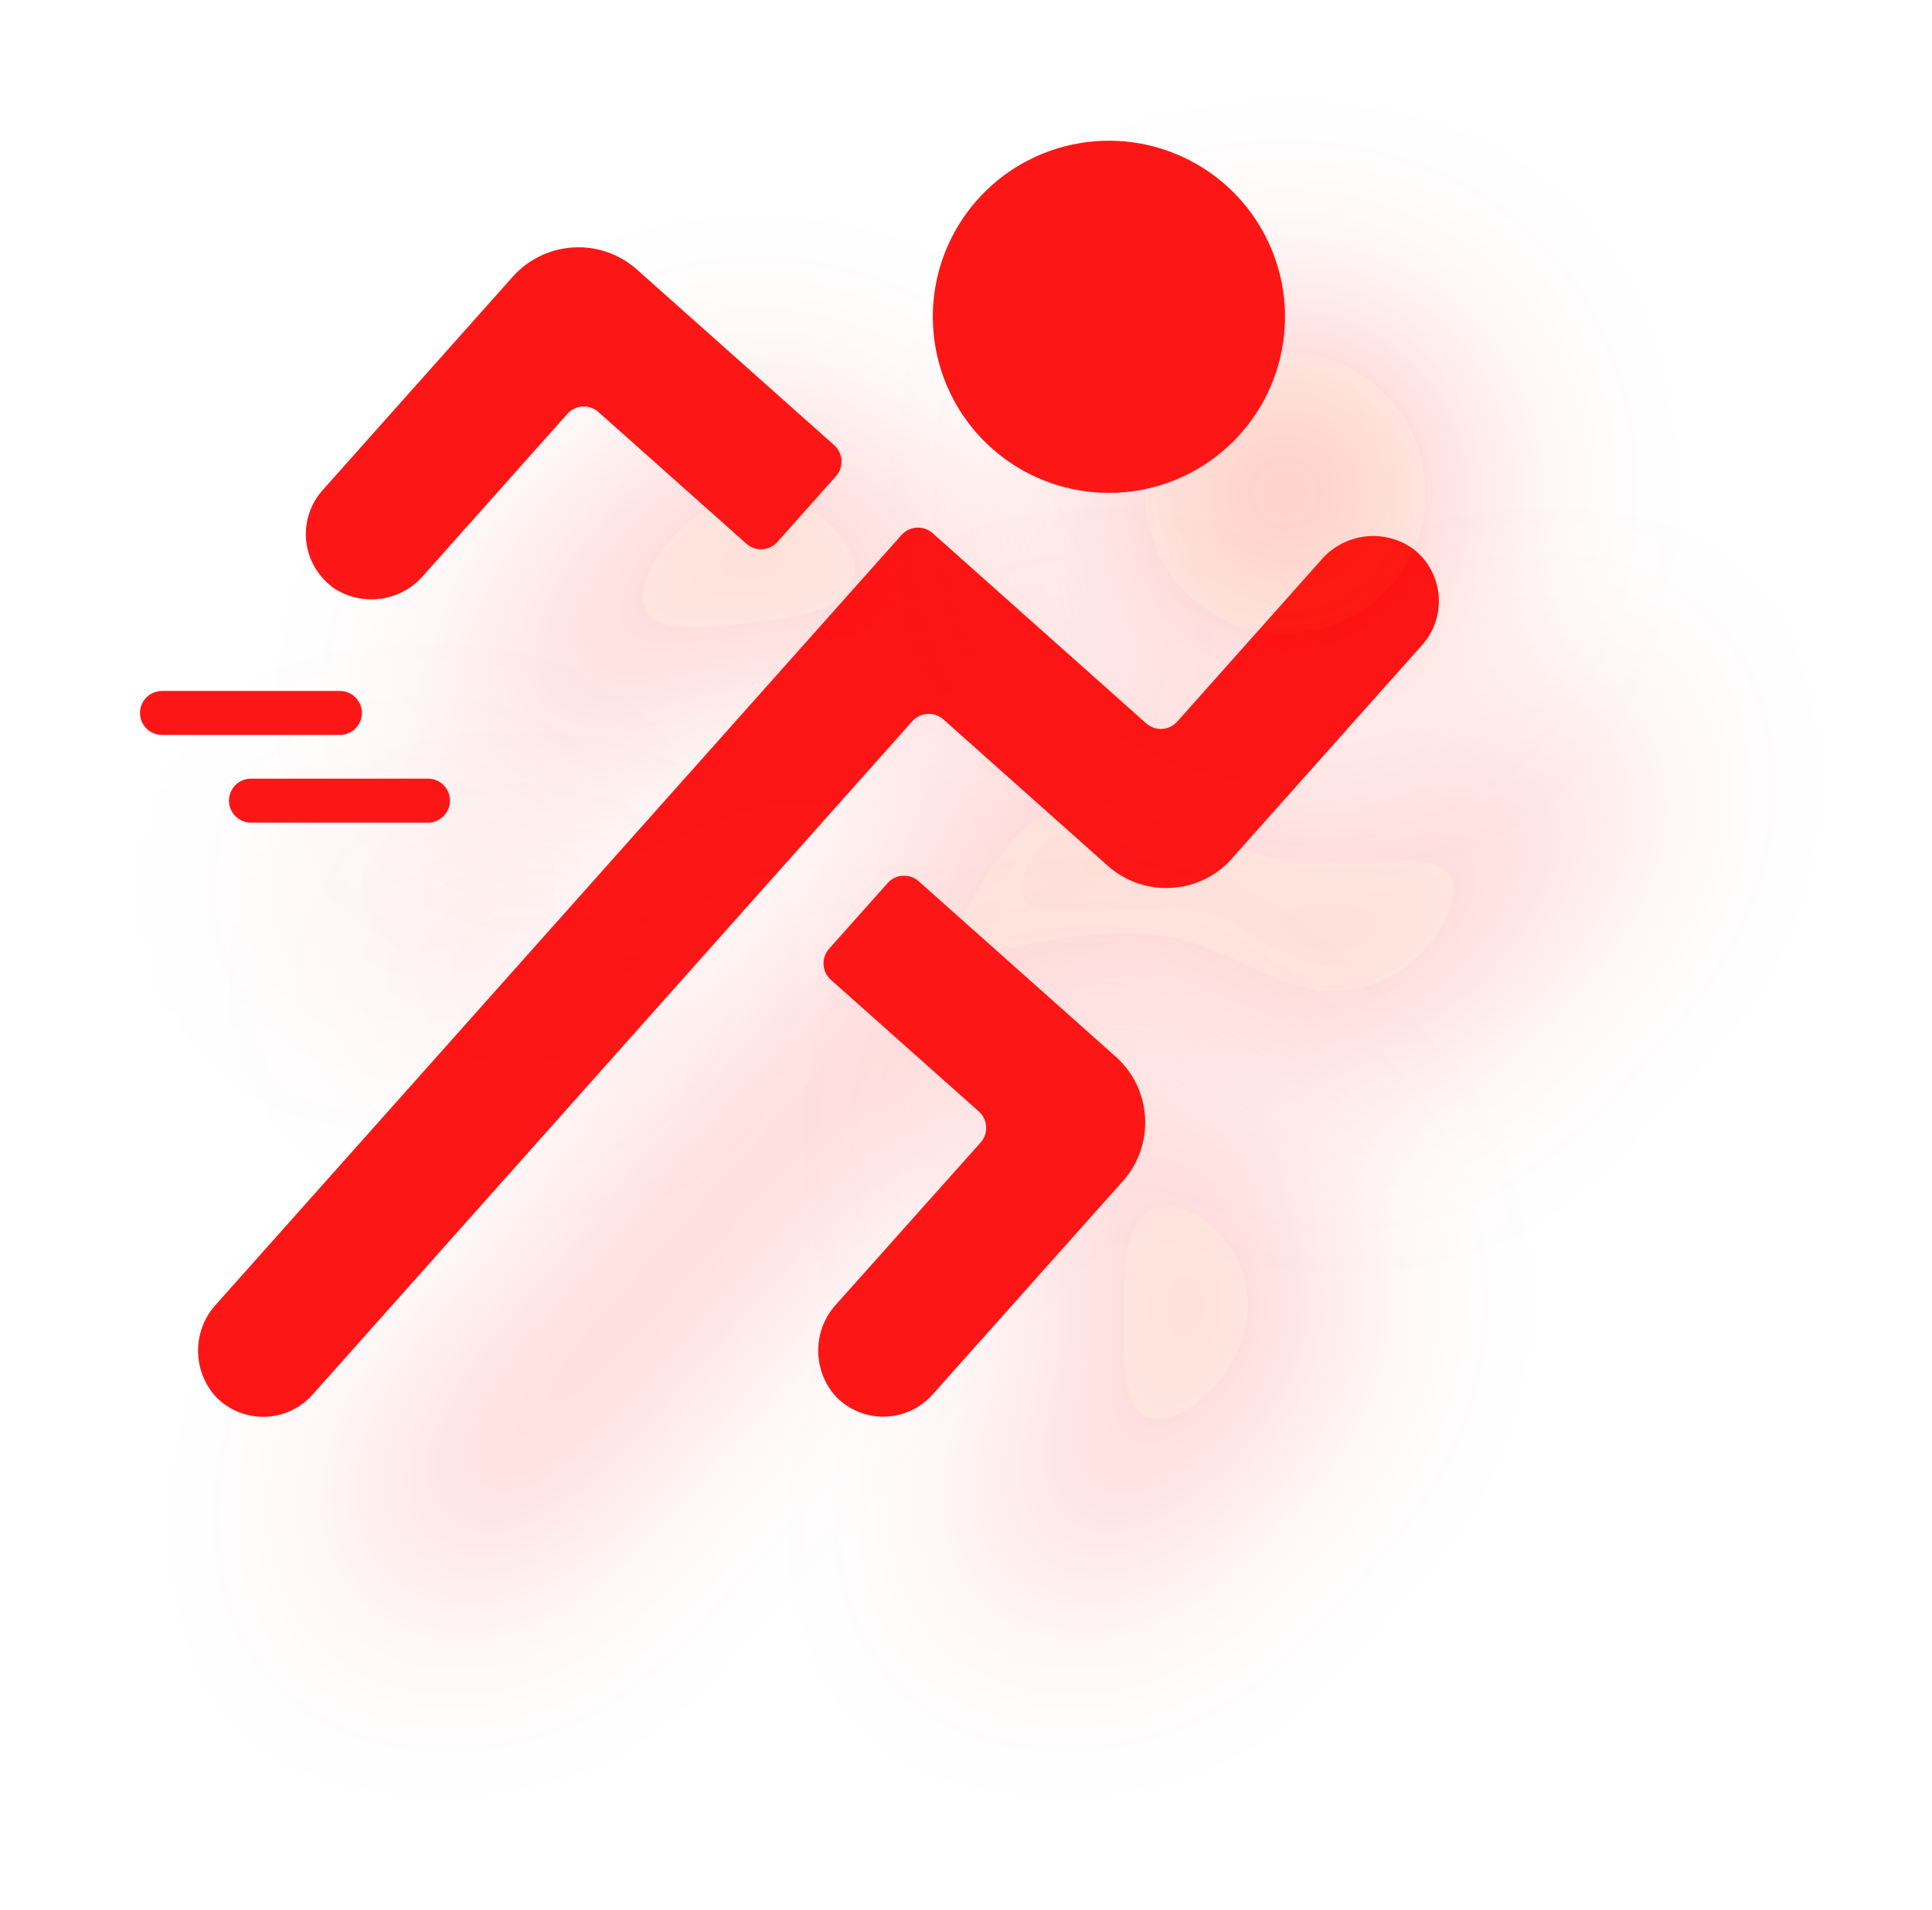
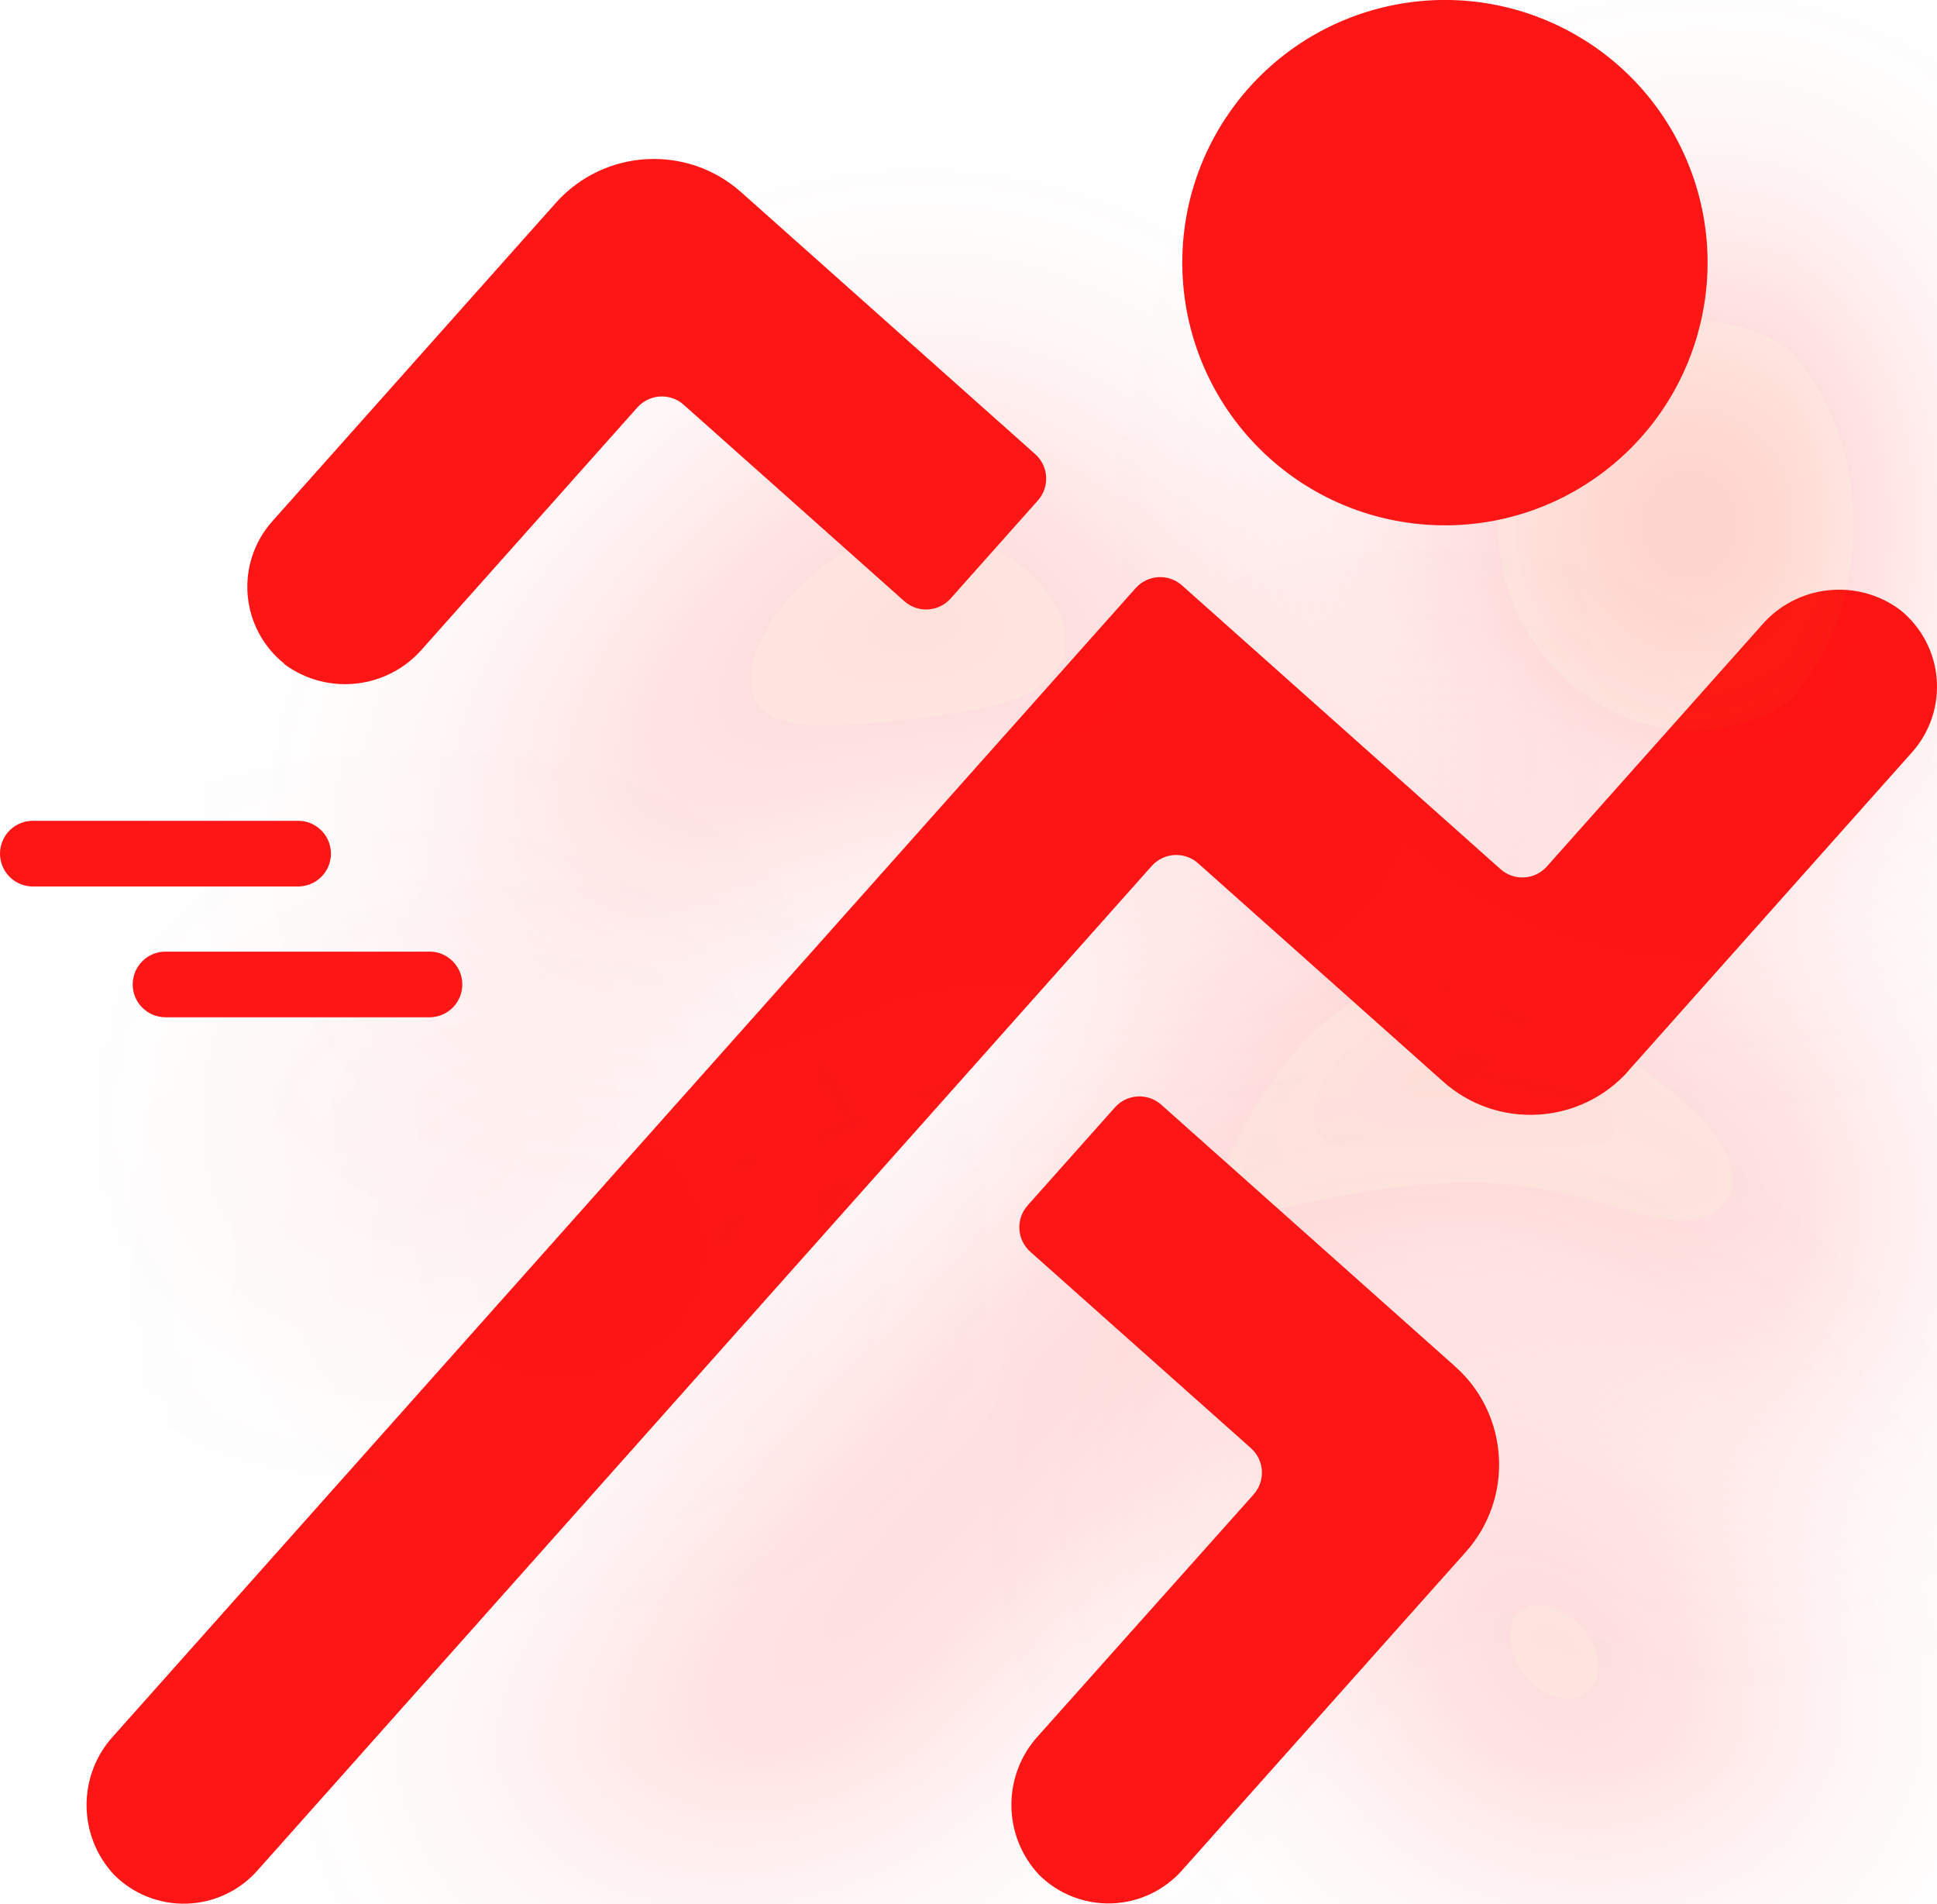
- <svg xmlns="http://www.w3.org/2000/svg" width="54.852" height="54.231" viewBox="0 0 54.852 54.231">
+ <svg xmlns="http://www.w3.org/2000/svg" viewBox="316.146 103.397 36.877 36.237">
  <defs>
    <filter id="Path_188" x="1.624" y="10.976" width="53.228" height="43.254" filterUnits="userSpaceOnUse">
      <feOffset dx="5" dy="5" input="SourceAlpha" />
      <feGaussianBlur stdDeviation="3" result="blur" />
      <feFlood flood-color="#fd1812" flood-opacity="0.251" />
      <feComposite operator="in" in2="blur" />
      <feComposite in="SourceGraphic" />
    </filter>
    <filter id="Path_189" x="4.681" y="3.023" width="33.209" height="27.995" filterUnits="userSpaceOnUse">
      <feOffset dx="5" dy="5" input="SourceAlpha" />
      <feGaussianBlur stdDeviation="3" result="blur-2" />
      <feFlood flood-color="#fd1812" flood-opacity="0.251" />
      <feComposite operator="in" in2="blur-2" />
      <feComposite in="SourceGraphic" />
    </filter>
    <filter id="Path_190" x="19.226" y="20.87" width="27.284" height="33.362" filterUnits="userSpaceOnUse">
      <feOffset dx="5" dy="5" input="SourceAlpha" />
      <feGaussianBlur stdDeviation="3" result="blur-3" />
      <feFlood flood-color="#fd1812" flood-opacity="0.251" />
      <feComposite operator="in" in2="blur-3" />
      <feComposite in="SourceGraphic" />
    </filter>
    <filter id="Path_191" x="22.486" y="0" width="27.994" height="27.994" filterUnits="userSpaceOnUse">
      <feOffset dx="5" dy="5" input="SourceAlpha" />
      <feGaussianBlur stdDeviation="3" result="blur-4" />
      <feFlood flood-color="#fd1812" flood-opacity="0.251" />
      <feComposite operator="in" in2="blur-4" />
      <feComposite in="SourceGraphic" />
    </filter>
    <filter id="Path_192" x="0" y="15.615" width="24.246" height="19.249" filterUnits="userSpaceOnUse">
      <feOffset dx="5" dy="5" input="SourceAlpha" />
      <feGaussianBlur stdDeviation="3" result="blur-5" />
      <feFlood flood-color="#fd1812" flood-opacity="0.251" />
      <feComposite operator="in" in2="blur-5" />
      <feComposite in="SourceGraphic" />
    </filter>
    <filter id="Path_193" x="2.498" y="18.114" width="24.246" height="19.25" filterUnits="userSpaceOnUse">
      <feOffset dx="5" dy="5" input="SourceAlpha" />
      <feGaussianBlur stdDeviation="3" result="blur-6" />
      <feFlood flood-color="#fd1812" flood-opacity="0.251" />
      <feComposite operator="in" in2="blur-6" />
      <feComposite in="SourceGraphic" />
    </filter>
  </defs>
-   <g id="speed" transform="translate(4 4)">
+   <g id="speed" transform="matrix(1, 0, 0, 1, 316.1713, 103.4005)">
    <g transform="matrix(1, 0, 0, 1, -4, -4)" filter="url(#Path_188)">
      <path id="Path_188-2" data-name="Path 188" d="M51.916,161.889l.831-.933,4.57-5.131a1.874,1.874,0,0,0-.23-2.711,1.946,1.946,0,0,0-2.639.3L50.364,158a.624.624,0,0,1-.882.051l-3.732-3.324-2.332-2.077a.625.625,0,0,0-.882.051l-2.077,2.332L23.082,174.542a1.946,1.946,0,0,0,.009,2.656,1.874,1.874,0,0,0,2.72-.081L42.842,157.99a.625.625,0,0,1,.882-.051l3.732,3.324.933.831a2.5,2.5,0,0,0,3.527-.2Zm0,0" transform="translate(-16.94 -137.51)" fill="#fd1812" />
    </g>
    <g transform="matrix(1, 0, 0, 1, -4, -4)" filter="url(#Path_189)">
      <path id="Path_189-2" data-name="Path 189" d="M65.736,51.617a1.946,1.946,0,0,0,2.639-.3l4.084-4.585a.625.625,0,0,1,.882-.051l4.2,3.739a.625.625,0,0,0,.882-.051l1.661-1.866a.625.625,0,0,0-.051-.882l-4.664-4.154-.933-.831a2.5,2.5,0,0,0-3.527.2l-.831.933-4.57,5.131a1.874,1.874,0,0,0,.23,2.711Zm0,0" transform="translate(-56.35 -34.98)" fill="#fd1812" />
    </g>
    <g transform="matrix(1, 0, 0, 1, -4, -4)" filter="url(#Path_190)">
      <path id="Path_190-2" data-name="Path 190" d="M267.629,302.109a1.946,1.946,0,0,0,.009,2.656,1.873,1.873,0,0,0,2.719-.085l4.573-5.13.831-.932a2.5,2.5,0,0,0-.2-3.528l-.933-.831-4.665-4.154a.624.624,0,0,0-.882.051l-1.662,1.866a.625.625,0,0,0,.051.882l4.2,3.738a.624.624,0,0,1,.051.882Zm0,0" transform="translate(-243.88 -265.08)" fill="#fd1812" />
    </g>
    <g transform="matrix(1, 0, 0, 1, -4, -4)" filter="url(#Path_191)">
      <path id="Path_191-2" data-name="Path 191" d="M314.077,8.729a5,5,0,1,0-1.665-3.443A5,5,0,0,0,314.077,8.729Zm0,0" transform="translate(-285.92 4)" fill="#fd1812" />
    </g>
    <g transform="matrix(1, 0, 0, 1, -4, -4)" filter="url(#Path_192)">
      <path id="Path_192-2" data-name="Path 192" d="M.625,218.2h5a.625.625,0,1,0,0-1.249h-5a.625.625,0,1,0,0,1.249Zm0,0" transform="translate(4 -197.33)" fill="#fd1812" />
    </g>
    <g transform="matrix(1, 0, 0, 1, -4, -4)" filter="url(#Path_193)">
      <path id="Path_193-2" data-name="Path 193" d="M34.711,252.285a.625.625,0,0,0,.625.625h5a.625.625,0,1,0,0-1.249h-5A.625.625,0,0,0,34.711,252.285Zm0,0" transform="translate(-28.21 -229.55)" fill="#fd1812" />
    </g>
  </g>
</svg>
